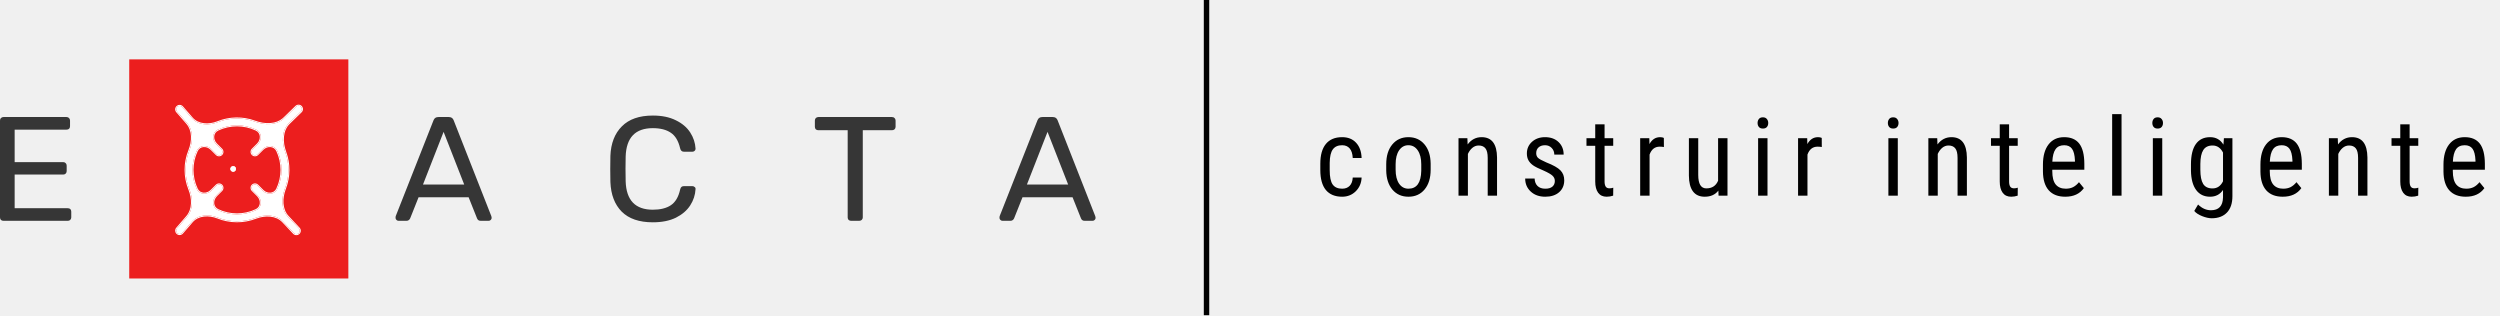
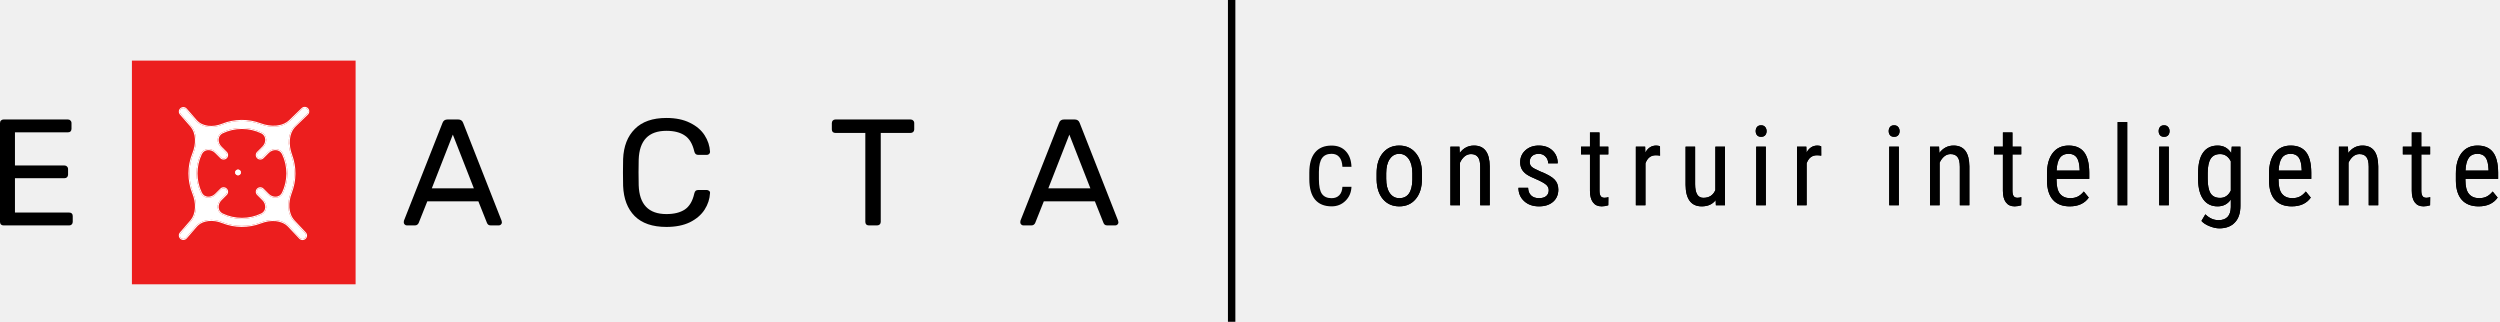
- <svg xmlns="http://www.w3.org/2000/svg" width="230" height="29" viewBox="0 0 230 29" fill="none">
-   <path d="M0.323 20.316C0.229 20.316 0.15 20.288 0.084 20.234C0.028 20.17 0 20.093 0 20.002V11.095C0 10.995 0.028 10.917 0.084 10.863C0.15 10.799 0.229 10.767 0.323 10.767H6.12C6.214 10.767 6.289 10.799 6.345 10.863C6.41 10.917 6.443 10.995 6.443 11.095V11.613C6.443 11.704 6.415 11.781 6.359 11.845C6.303 11.899 6.223 11.927 6.12 11.927H1.348V14.914H5.812C5.905 14.914 5.98 14.946 6.036 15.009C6.102 15.064 6.134 15.141 6.134 15.241V15.746C6.134 15.837 6.102 15.914 6.036 15.978C5.98 16.032 5.905 16.06 5.812 16.06H1.348V19.156H6.233C6.336 19.156 6.415 19.183 6.471 19.238C6.527 19.293 6.556 19.37 6.556 19.47V20.002C6.556 20.093 6.523 20.17 6.457 20.234C6.401 20.288 6.326 20.316 6.233 20.316H0.323Z" fill="#363636" />
-   <path d="M17.89 20.316C17.815 20.316 17.745 20.288 17.68 20.234C17.623 20.179 17.595 20.116 17.595 20.043C17.595 19.979 17.614 19.92 17.651 19.865L20.866 15.46L17.806 11.217C17.778 11.172 17.764 11.113 17.764 11.04C17.764 10.967 17.792 10.904 17.848 10.849C17.904 10.794 17.97 10.767 18.044 10.767H18.887C19.027 10.767 19.154 10.845 19.266 10.999L21.736 14.409L24.193 10.999C24.287 10.845 24.408 10.767 24.558 10.767H25.358C25.433 10.767 25.498 10.794 25.555 10.849C25.611 10.904 25.639 10.967 25.639 11.04C25.639 11.122 25.62 11.181 25.583 11.217L22.565 15.473L25.765 19.865C25.803 19.92 25.821 19.979 25.821 20.043C25.821 20.116 25.793 20.179 25.737 20.234C25.681 20.288 25.611 20.316 25.527 20.316H24.67C24.53 20.316 24.404 20.238 24.291 20.084L21.68 16.551L19.083 20.084C18.99 20.238 18.868 20.316 18.718 20.316H17.89Z" fill="#363636" />
-   <path d="M36.67 20.316C36.595 20.316 36.529 20.288 36.473 20.234C36.417 20.179 36.389 20.116 36.389 20.043C36.389 19.97 36.394 19.92 36.403 19.893L39.884 11.067C39.959 10.867 40.109 10.767 40.334 10.767H41.288C41.513 10.767 41.663 10.867 41.737 11.067L45.205 19.893L45.233 20.043C45.233 20.116 45.205 20.179 45.148 20.234C45.092 20.288 45.027 20.316 44.952 20.316H44.236C44.133 20.316 44.053 20.293 43.997 20.247C43.941 20.193 43.904 20.138 43.885 20.084L43.113 18.147H38.509L37.737 20.084C37.718 20.138 37.676 20.193 37.61 20.247C37.554 20.293 37.479 20.316 37.386 20.316H36.67ZM42.706 16.974L40.811 12.131L38.916 16.974H42.706Z" fill="#363636" />
-   <path d="M60.06 20.452C58.806 20.452 57.851 20.125 57.196 19.47C56.55 18.815 56.204 17.91 56.157 16.755C56.148 16.51 56.143 16.11 56.143 15.555C56.143 14.991 56.148 14.582 56.157 14.327C56.204 13.182 56.555 12.281 57.21 11.627C57.865 10.963 58.815 10.631 60.06 10.631C60.892 10.631 61.599 10.776 62.179 11.067C62.76 11.349 63.199 11.722 63.499 12.186C63.798 12.65 63.962 13.145 63.99 13.673V13.7C63.99 13.773 63.957 13.836 63.892 13.891C63.836 13.936 63.77 13.959 63.695 13.959H62.923C62.736 13.959 62.619 13.854 62.572 13.645C62.413 12.963 62.128 12.486 61.716 12.213C61.304 11.931 60.752 11.79 60.06 11.79C58.45 11.79 57.617 12.659 57.561 14.396C57.551 14.641 57.547 15.018 57.547 15.528C57.547 16.037 57.551 16.424 57.561 16.687C57.617 18.424 58.45 19.293 60.06 19.293C60.752 19.293 61.304 19.156 61.716 18.883C62.137 18.601 62.423 18.119 62.572 17.437C62.6 17.319 62.642 17.237 62.699 17.192C62.755 17.146 62.83 17.124 62.923 17.124H63.695C63.779 17.124 63.85 17.151 63.906 17.206C63.971 17.251 63.999 17.315 63.99 17.396C63.962 17.933 63.798 18.433 63.499 18.897C63.199 19.361 62.76 19.738 62.179 20.029C61.599 20.311 60.892 20.452 60.06 20.452Z" fill="#363636" />
-   <path d="M78.309 20.316C78.215 20.316 78.135 20.288 78.07 20.234C78.014 20.17 77.986 20.093 77.986 20.002V11.981H75.291C75.197 11.981 75.117 11.954 75.052 11.899C74.996 11.836 74.968 11.758 74.968 11.668V11.095C74.968 11.004 74.996 10.926 75.052 10.863C75.117 10.799 75.197 10.767 75.291 10.767H82.057C82.16 10.767 82.239 10.799 82.295 10.863C82.361 10.917 82.394 10.995 82.394 11.095V11.668C82.394 11.758 82.361 11.836 82.295 11.899C82.23 11.954 82.15 11.981 82.057 11.981H79.376V20.002C79.376 20.093 79.343 20.17 79.277 20.234C79.212 20.288 79.132 20.316 79.039 20.316H78.309Z" fill="#363636" />
-   <path d="M92.232 20.316C92.157 20.316 92.092 20.288 92.036 20.234C91.98 20.179 91.951 20.116 91.951 20.043C91.951 19.97 91.956 19.92 91.966 19.893L95.447 11.067C95.522 10.867 95.671 10.767 95.896 10.767H96.851C97.075 10.767 97.225 10.867 97.3 11.067L100.767 19.893L100.795 20.043C100.795 20.116 100.767 20.179 100.711 20.234C100.655 20.288 100.589 20.316 100.514 20.316H99.799C99.696 20.316 99.616 20.293 99.56 20.247C99.504 20.193 99.466 20.138 99.448 20.084L98.675 18.147H94.071L93.299 20.084C93.28 20.138 93.238 20.193 93.173 20.247C93.117 20.293 93.042 20.316 92.948 20.316H92.232ZM98.268 16.974L96.373 12.131L94.478 16.974H98.268Z" fill="#363636" />
-   <path d="M11.889 5.462H32.048V25.621H11.889V5.462Z" fill="#EC1E1E" />
-   <path d="M27.688 9.816C27.566 9.694 27.369 9.692 27.246 9.812L26.151 10.873C25.455 11.549 24.36 11.531 23.451 11.193C22.349 10.785 21.127 10.8 20.035 11.241C19.224 11.568 18.225 11.533 17.651 10.873L16.761 9.851C16.642 9.713 16.43 9.706 16.302 9.835V9.835C16.185 9.951 16.178 10.139 16.287 10.263L17.205 11.319C17.801 12.004 17.758 13.016 17.418 13.858C16.962 14.988 16.96 16.259 17.415 17.391C17.755 18.238 17.802 19.256 17.205 19.947L16.285 21.014C16.177 21.138 16.184 21.325 16.301 21.441V21.441C16.43 21.57 16.642 21.563 16.761 21.424L17.651 20.393C18.224 19.729 19.227 19.691 20.042 20.017C21.151 20.463 22.396 20.471 23.51 20.04C24.371 19.708 25.419 19.721 26.05 20.393L27.036 21.444C27.157 21.573 27.362 21.576 27.488 21.451V21.451C27.609 21.33 27.612 21.136 27.495 21.012L26.496 19.947C25.854 19.263 25.878 18.209 26.217 17.334C26.632 16.259 26.64 15.062 26.239 13.982C25.905 13.08 25.906 11.989 26.597 11.319L27.684 10.265C27.811 10.142 27.812 9.94 27.688 9.816V9.816ZM25.5 17.4C25.251 17.921 24.568 17.946 24.16 17.538L23.682 17.059C23.559 16.936 23.359 16.936 23.236 17.059V17.059C23.113 17.182 23.113 17.382 23.236 17.505L23.714 17.983C24.122 18.392 24.098 19.074 23.577 19.323C22.46 19.858 21.149 19.858 20.032 19.323C19.511 19.074 19.487 18.392 19.895 17.983L20.373 17.505C20.496 17.382 20.496 17.182 20.373 17.059V17.059C20.25 16.936 20.05 16.936 19.927 17.059L19.449 17.538C19.041 17.946 18.358 17.921 18.109 17.4C17.575 16.283 17.575 14.973 18.109 13.855C18.358 13.335 19.041 13.31 19.449 13.718L19.927 14.197C20.05 14.32 20.25 14.32 20.373 14.197V14.197C20.496 14.073 20.496 13.874 20.373 13.751L19.895 13.273C19.487 12.864 19.511 12.182 20.032 11.932C21.149 11.398 22.46 11.398 23.577 11.932C24.098 12.182 24.122 12.864 23.714 13.273L23.236 13.751C23.113 13.874 23.113 14.073 23.236 14.197V14.197C23.359 14.32 23.559 14.32 23.682 14.197L24.16 13.718C24.568 13.31 25.251 13.335 25.5 13.855C26.034 14.973 26.034 16.283 25.5 17.4Z" fill="white" />
-   <path fill-rule="evenodd" clip-rule="evenodd" d="M26.087 10.806L27.181 9.745C27.341 9.59 27.596 9.592 27.754 9.75C27.915 9.911 27.913 10.173 27.749 10.332L26.662 11.386C26.01 12.018 25.998 13.062 26.327 13.95C26.735 15.051 26.727 16.271 26.304 17.367C25.971 18.228 25.957 19.237 26.564 19.883L27.563 20.948C27.714 21.109 27.71 21.361 27.554 21.517C27.391 21.68 27.125 21.675 26.968 21.507L25.982 20.457C25.388 19.824 24.388 19.801 23.544 20.127C22.407 20.566 21.139 20.558 20.007 20.104C19.212 19.785 18.258 19.832 17.721 20.454L16.832 21.485C16.677 21.665 16.402 21.675 16.235 21.507C16.084 21.356 16.075 21.114 16.214 20.953L17.134 19.886C17.698 19.233 17.663 18.258 17.328 17.426C16.865 16.272 16.866 14.976 17.331 13.823C17.665 12.996 17.697 12.027 17.135 11.38L16.216 10.325C16.076 10.163 16.084 9.92 16.236 9.769C16.403 9.601 16.677 9.611 16.832 9.789L17.721 10.812C18.258 11.429 19.208 11.474 20 11.155C21.113 10.705 22.36 10.689 23.483 11.106C24.379 11.438 25.428 11.445 26.087 10.806ZM23.748 16.993L24.226 17.472C24.411 17.657 24.657 17.742 24.882 17.724C25.105 17.706 25.307 17.588 25.416 17.36C25.938 16.268 25.938 14.987 25.416 13.896C25.307 13.668 25.105 13.549 24.882 13.531C24.657 13.514 24.411 13.599 24.226 13.784L23.748 14.263C23.588 14.422 23.329 14.422 23.17 14.263C23.01 14.103 23.01 13.844 23.17 13.685L23.648 13.207C23.834 13.021 23.919 12.775 23.901 12.55C23.883 12.328 23.764 12.126 23.537 12.017C22.445 11.494 21.164 11.494 20.072 12.017C19.845 12.126 19.726 12.328 19.708 12.55C19.69 12.775 19.776 13.021 19.961 13.207L20.439 13.685C20.599 13.844 20.599 14.103 20.439 14.263C20.28 14.422 20.021 14.422 19.861 14.263L19.383 13.784C19.198 13.599 18.952 13.514 18.727 13.531C18.504 13.549 18.302 13.668 18.193 13.896C17.671 14.987 17.671 16.268 18.193 17.36C18.302 17.588 18.504 17.706 18.727 17.724C18.952 17.742 19.198 17.657 19.383 17.472L19.861 16.993C20.021 16.834 20.28 16.834 20.439 16.993C20.599 17.153 20.599 17.412 20.439 17.571L19.961 18.049C19.776 18.235 19.69 18.481 19.708 18.706C19.726 18.928 19.845 19.13 20.072 19.239C21.164 19.761 22.445 19.761 23.537 19.239C23.764 19.13 23.883 18.928 23.901 18.706C23.919 18.481 23.834 18.235 23.648 18.049L23.17 17.571C23.01 17.412 23.01 17.153 23.17 16.993C23.329 16.834 23.588 16.834 23.748 16.993ZM27.246 9.812C27.369 9.692 27.566 9.694 27.688 9.816C27.812 9.94 27.811 10.142 27.684 10.265L26.597 11.319C25.906 11.989 25.905 13.08 26.239 13.982C26.64 15.062 26.632 16.259 26.217 17.334C25.878 18.209 25.854 19.263 26.496 19.947L27.495 21.012C27.612 21.136 27.609 21.33 27.488 21.451C27.363 21.576 27.157 21.573 27.036 21.444L26.05 20.393C25.419 19.721 24.371 19.708 23.51 20.04C22.396 20.471 21.151 20.463 20.042 20.017C19.227 19.691 18.224 19.729 17.651 20.393L16.761 21.424C16.642 21.563 16.43 21.57 16.301 21.441C16.184 21.325 16.177 21.138 16.285 21.014L17.205 19.947C17.802 19.256 17.755 18.238 17.415 17.391C16.96 16.259 16.962 14.988 17.418 13.858C17.758 13.016 17.801 12.004 17.205 11.319L16.287 10.263C16.178 10.139 16.185 9.951 16.302 9.835C16.43 9.706 16.642 9.713 16.761 9.851L17.651 10.873C18.225 11.533 19.224 11.568 20.035 11.241C21.127 10.8 22.349 10.785 23.451 11.193C24.36 11.531 25.455 11.549 26.151 10.873L27.246 9.812ZM24.16 17.538C24.568 17.946 25.251 17.921 25.5 17.4C26.035 16.283 26.035 14.973 25.5 13.855C25.251 13.335 24.568 13.31 24.16 13.718L23.682 14.197C23.559 14.32 23.359 14.32 23.236 14.197C23.113 14.073 23.113 13.874 23.236 13.751L23.714 13.273C24.122 12.864 24.098 12.182 23.577 11.932C22.46 11.398 21.149 11.398 20.032 11.932C19.511 12.182 19.487 12.864 19.895 13.273L20.373 13.751C20.496 13.874 20.496 14.073 20.373 14.197C20.25 14.32 20.05 14.32 19.927 14.197L19.449 13.718C19.041 13.31 18.358 13.335 18.109 13.855C17.575 14.973 17.575 16.283 18.109 17.4C18.358 17.921 19.041 17.946 19.449 17.538L19.927 17.059C20.05 16.936 20.25 16.936 20.373 17.059C20.496 17.182 20.496 17.382 20.373 17.505L19.895 17.983C19.487 18.392 19.511 19.074 20.032 19.323C21.149 19.858 22.46 19.858 23.577 19.323C24.098 19.074 24.122 18.392 23.714 17.983L23.236 17.505C23.113 17.382 23.113 17.182 23.236 17.059C23.359 16.936 23.559 16.936 23.682 17.059L24.16 17.538Z" fill="white" />
-   <path d="M21.193 15.542C21.193 15.399 21.308 15.283 21.451 15.283V15.283C21.594 15.283 21.71 15.399 21.71 15.542V15.542C21.71 15.684 21.594 15.8 21.451 15.8V15.8C21.308 15.8 21.193 15.684 21.193 15.542V15.542Z" fill="white" />
-   <path fill-rule="evenodd" clip-rule="evenodd" d="M21.451 15.8C21.308 15.8 21.193 15.684 21.193 15.542C21.193 15.399 21.308 15.283 21.451 15.283C21.594 15.283 21.71 15.399 21.71 15.542C21.71 15.684 21.594 15.8 21.451 15.8ZM21.451 15.342C21.341 15.342 21.252 15.431 21.252 15.542C21.252 15.652 21.341 15.741 21.451 15.741C21.561 15.741 21.651 15.652 21.651 15.542C21.651 15.431 21.561 15.342 21.451 15.342Z" fill="white" />
-   <path d="M111 0L111 29" stroke="black" stroke-width="0.5" />
-   <path d="M123.48 17.36C123.767 17.36 123.996 17.273 124.169 17.097C124.341 16.918 124.436 16.664 124.452 16.335H125.268C125.248 16.843 125.067 17.264 124.726 17.6C124.387 17.932 123.972 18.098 123.48 18.098C122.826 18.098 122.326 17.893 121.981 17.482C121.64 17.069 121.469 16.455 121.469 15.642V15.06C121.469 14.263 121.64 13.658 121.981 13.244C122.323 12.828 122.821 12.619 123.476 12.619C124.016 12.619 124.444 12.79 124.76 13.132C125.079 13.474 125.248 13.941 125.268 14.533H124.452C124.433 14.143 124.338 13.85 124.169 13.654C124.003 13.459 123.772 13.361 123.476 13.361C123.091 13.361 122.807 13.488 122.621 13.742C122.436 13.993 122.34 14.406 122.333 14.982V15.656C122.333 16.278 122.424 16.717 122.606 16.975C122.792 17.232 123.083 17.36 123.48 17.36ZM127.533 15.114C127.533 14.346 127.719 13.739 128.09 13.293C128.464 12.844 128.957 12.619 129.569 12.619C130.181 12.619 130.673 12.837 131.044 13.273C131.418 13.71 131.61 14.304 131.62 15.056V15.612C131.62 16.377 131.434 16.983 131.063 17.429C130.692 17.875 130.197 18.098 129.579 18.098C128.967 18.098 128.475 17.881 128.104 17.448C127.736 17.015 127.546 16.429 127.533 15.69V15.114ZM128.397 15.612C128.397 16.156 128.503 16.584 128.715 16.896C128.929 17.206 129.218 17.36 129.579 17.36C130.341 17.36 130.733 16.81 130.756 15.71V15.114C130.756 14.574 130.648 14.148 130.433 13.835C130.219 13.519 129.93 13.361 129.569 13.361C129.214 13.361 128.929 13.519 128.715 13.835C128.503 14.148 128.397 14.572 128.397 15.109V15.612ZM134.999 12.717L135.023 13.288C135.358 12.842 135.786 12.619 136.307 12.619C137.241 12.619 137.715 13.242 137.728 14.489V18H136.869V14.528C136.869 14.115 136.799 13.822 136.659 13.649C136.522 13.474 136.315 13.386 136.039 13.386C135.824 13.386 135.63 13.457 135.458 13.601C135.288 13.744 135.152 13.931 135.047 14.162V18H134.183V12.717H134.999ZM143.045 16.648C143.045 16.462 142.975 16.302 142.835 16.169C142.695 16.035 142.425 15.879 142.025 15.7C141.559 15.508 141.231 15.344 141.038 15.207C140.85 15.07 140.708 14.916 140.614 14.743C140.519 14.567 140.472 14.359 140.472 14.118C140.472 13.688 140.628 13.332 140.941 13.049C141.257 12.762 141.659 12.619 142.147 12.619C142.661 12.619 143.075 12.769 143.387 13.068C143.7 13.368 143.856 13.752 143.856 14.221H142.996C142.996 13.983 142.917 13.781 142.757 13.615C142.598 13.446 142.394 13.361 142.147 13.361C141.893 13.361 141.693 13.428 141.546 13.562C141.403 13.692 141.331 13.867 141.331 14.089C141.331 14.265 141.384 14.406 141.488 14.514C141.595 14.621 141.851 14.763 142.254 14.938C142.896 15.189 143.332 15.435 143.563 15.676C143.794 15.913 143.91 16.216 143.91 16.584C143.91 17.043 143.752 17.411 143.436 17.688C143.12 17.961 142.697 18.098 142.166 18.098C141.616 18.098 141.17 17.94 140.829 17.624C140.487 17.308 140.316 16.908 140.316 16.423H141.185C141.195 16.716 141.284 16.945 141.454 17.111C141.623 17.277 141.86 17.36 142.166 17.36C142.453 17.36 142.671 17.297 142.821 17.17C142.97 17.04 143.045 16.866 143.045 16.648ZM147.62 11.438V12.717H148.416V13.415H147.62V16.691C147.62 16.9 147.654 17.058 147.723 17.165C147.791 17.273 147.908 17.326 148.074 17.326C148.188 17.326 148.304 17.307 148.421 17.268L148.411 18C148.216 18.065 148.016 18.098 147.811 18.098C147.469 18.098 147.209 17.976 147.029 17.731C146.85 17.487 146.761 17.142 146.761 16.696V13.415H145.955V12.717H146.761V11.438H147.62ZM153.079 13.527C152.959 13.505 152.828 13.493 152.688 13.493C152.246 13.493 151.937 13.736 151.761 14.221V18H150.896V12.717H151.736L151.751 13.254C151.982 12.831 152.309 12.619 152.732 12.619C152.869 12.619 152.983 12.642 153.074 12.688L153.079 13.527ZM158.089 17.536C157.802 17.91 157.384 18.098 156.834 18.098C156.355 18.098 155.994 17.933 155.75 17.605C155.506 17.273 155.382 16.791 155.379 16.159V12.717H156.238V16.096C156.238 16.919 156.485 17.331 156.98 17.331C157.504 17.331 157.866 17.097 158.064 16.628V12.717H158.929V18H158.108L158.089 17.536ZM162.61 18H161.746V12.717H162.61V18ZM162.678 11.315C162.678 11.462 162.638 11.584 162.556 11.682C162.475 11.779 162.351 11.828 162.185 11.828C162.022 11.828 161.9 11.779 161.819 11.682C161.738 11.584 161.697 11.462 161.697 11.315C161.697 11.169 161.738 11.045 161.819 10.944C161.9 10.843 162.022 10.793 162.185 10.793C162.348 10.793 162.47 10.845 162.551 10.949C162.636 11.05 162.678 11.172 162.678 11.315ZM167.605 13.527C167.484 13.505 167.354 13.493 167.214 13.493C166.772 13.493 166.462 13.736 166.287 14.221V18H165.422V12.717H166.262L166.277 13.254C166.508 12.831 166.835 12.619 167.258 12.619C167.395 12.619 167.509 12.642 167.6 12.688L167.605 13.527ZM174.597 18H173.732V12.717H174.597V18ZM174.665 11.315C174.665 11.462 174.624 11.584 174.543 11.682C174.462 11.779 174.338 11.828 174.172 11.828C174.009 11.828 173.887 11.779 173.806 11.682C173.724 11.584 173.684 11.462 173.684 11.315C173.684 11.169 173.724 11.045 173.806 10.944C173.887 10.843 174.009 10.793 174.172 10.793C174.335 10.793 174.457 10.845 174.538 10.949C174.623 11.05 174.665 11.172 174.665 11.315ZM178.224 12.717L178.249 13.288C178.584 12.842 179.012 12.619 179.533 12.619C180.467 12.619 180.941 13.242 180.954 14.489V18H180.095V14.528C180.095 14.115 180.025 13.822 179.885 13.649C179.748 13.474 179.541 13.386 179.264 13.386C179.05 13.386 178.856 13.457 178.683 13.601C178.514 13.744 178.377 13.931 178.273 14.162V18H177.409V12.717H178.224ZM184.836 11.438V12.717H185.631V13.415H184.836V16.691C184.836 16.9 184.87 17.058 184.938 17.165C185.006 17.273 185.124 17.326 185.29 17.326C185.404 17.326 185.519 17.307 185.636 17.268L185.627 18C185.431 18.065 185.231 18.098 185.026 18.098C184.684 18.098 184.424 17.976 184.245 17.731C184.066 17.487 183.976 17.142 183.976 16.696V13.415H183.171V12.717H183.976V11.438H184.836ZM190.001 18.098C189.344 18.098 188.839 17.902 188.488 17.512C188.136 17.118 187.957 16.542 187.951 15.783V15.144C187.951 14.356 188.121 13.739 188.463 13.293C188.808 12.844 189.288 12.619 189.904 12.619C190.522 12.619 190.984 12.816 191.29 13.21C191.596 13.604 191.753 14.217 191.759 15.051V15.617H188.81V15.739C188.81 16.306 188.916 16.717 189.127 16.975C189.342 17.232 189.65 17.36 190.05 17.36C190.304 17.36 190.527 17.313 190.719 17.219C190.914 17.121 191.097 16.968 191.266 16.76L191.715 17.307C191.341 17.834 190.77 18.098 190.001 18.098ZM189.904 13.361C189.546 13.361 189.28 13.485 189.108 13.732C188.935 13.977 188.838 14.357 188.815 14.875H190.895V14.758C190.872 14.257 190.781 13.898 190.621 13.684C190.465 13.469 190.226 13.361 189.904 13.361ZM195.182 18H194.318V10.5H195.182V18ZM198.927 18H198.062V12.717H198.927V18ZM198.995 11.315C198.995 11.462 198.954 11.584 198.873 11.682C198.792 11.779 198.668 11.828 198.502 11.828C198.339 11.828 198.217 11.779 198.136 11.682C198.054 11.584 198.014 11.462 198.014 11.315C198.014 11.169 198.054 11.045 198.136 10.944C198.217 10.843 198.339 10.793 198.502 10.793C198.665 10.793 198.787 10.845 198.868 10.949C198.953 11.05 198.995 11.172 198.995 11.315ZM201.568 15.119C201.568 14.296 201.718 13.674 202.017 13.254C202.317 12.831 202.755 12.619 203.331 12.619C203.868 12.619 204.276 12.849 204.556 13.308L204.6 12.717H205.382V18.049C205.382 18.703 205.214 19.204 204.879 19.553C204.543 19.904 204.076 20.08 203.477 20.08C203.217 20.08 202.924 20.015 202.598 19.885C202.276 19.758 202.034 19.6 201.871 19.411L202.222 18.815C202.581 19.167 202.976 19.343 203.409 19.343C204.128 19.343 204.498 18.951 204.517 18.166V17.477C204.237 17.891 203.84 18.098 203.326 18.098C202.779 18.098 202.353 17.893 202.047 17.482C201.741 17.069 201.581 16.477 201.568 15.705V15.119ZM202.432 15.612C202.432 16.205 202.519 16.641 202.691 16.921C202.867 17.198 203.153 17.336 203.551 17.336C203.98 17.336 204.303 17.116 204.517 16.677V14.035C204.293 13.602 203.974 13.386 203.56 13.386C203.163 13.386 202.877 13.526 202.701 13.806C202.525 14.082 202.436 14.509 202.432 15.085V15.612ZM210.01 18.098C209.353 18.098 208.848 17.902 208.497 17.512C208.145 17.118 207.966 16.542 207.96 15.783V15.144C207.96 14.356 208.13 13.739 208.472 13.293C208.817 12.844 209.297 12.619 209.913 12.619C210.531 12.619 210.993 12.816 211.299 13.21C211.605 13.604 211.762 14.217 211.768 15.051V15.617H208.819V15.739C208.819 16.306 208.925 16.717 209.136 16.975C209.351 17.232 209.659 17.36 210.059 17.36C210.313 17.36 210.536 17.313 210.728 17.219C210.923 17.121 211.106 16.968 211.275 16.76L211.724 17.307C211.35 17.834 210.779 18.098 210.01 18.098ZM209.913 13.361C209.555 13.361 209.289 13.485 209.117 13.732C208.944 13.977 208.847 14.357 208.824 14.875H210.904V14.758C210.881 14.257 210.79 13.898 210.63 13.684C210.474 13.469 210.235 13.361 209.913 13.361ZM215.074 12.717L215.098 13.288C215.433 12.842 215.861 12.619 216.382 12.619C217.316 12.619 217.79 13.242 217.803 14.489V18H216.944V14.528C216.944 14.115 216.874 13.822 216.734 13.649C216.597 13.474 216.39 13.386 216.114 13.386C215.899 13.386 215.705 13.457 215.533 13.601C215.363 13.744 215.227 13.931 215.122 14.162V18H214.258V12.717H215.074ZM221.685 11.438V12.717H222.481V13.415H221.685V16.691C221.685 16.9 221.719 17.058 221.787 17.165C221.856 17.273 221.973 17.326 222.139 17.326C222.253 17.326 222.368 17.307 222.486 17.268L222.476 18C222.28 18.065 222.08 18.098 221.875 18.098C221.533 18.098 221.273 17.976 221.094 17.731C220.915 17.487 220.825 17.142 220.825 16.696V13.415H220.02V12.717H220.825V11.438H221.685ZM226.851 18.098C226.193 18.098 225.688 17.902 225.337 17.512C224.985 17.118 224.806 16.542 224.8 15.783V15.144C224.8 14.356 224.971 13.739 225.312 13.293C225.658 12.844 226.138 12.619 226.753 12.619C227.371 12.619 227.834 12.816 228.14 13.21C228.446 13.604 228.602 14.217 228.608 15.051V15.617H225.659V15.739C225.659 16.306 225.765 16.717 225.977 16.975C226.191 17.232 226.499 17.36 226.899 17.36C227.153 17.36 227.376 17.313 227.568 17.219C227.764 17.121 227.946 16.968 228.115 16.76L228.564 17.307C228.19 17.834 227.619 18.098 226.851 18.098ZM226.753 13.361C226.395 13.361 226.13 13.485 225.957 13.732C225.785 13.977 225.687 14.357 225.664 14.875H227.744V14.758C227.721 14.257 227.63 13.898 227.471 13.684C227.314 13.469 227.075 13.361 226.753 13.361Z" fill="black" />
+ <svg xmlns="http://www.w3.org/2000/svg" width="1010" height="130" viewBox="0 0 1010 130" fill="none">
+   <path d="M1.447 91.07C1.028 91.07 0.671 90.947 0.378 90.703C0.126 90.417 0 90.071 0 89.663V49.734C0 49.286 0.126 48.94 0.378 48.695C0.671 48.41 1.028 48.267 1.447 48.267H27.436C27.856 48.267 28.191 48.41 28.443 48.695C28.737 48.94 28.884 49.286 28.884 49.734V52.058C28.884 52.466 28.758 52.812 28.506 53.098C28.254 53.342 27.898 53.464 27.436 53.464H6.041V66.856H26.052C26.471 66.856 26.807 66.998 27.059 67.284C27.352 67.528 27.499 67.875 27.499 68.323V70.585C27.499 70.993 27.352 71.34 27.059 71.625C26.807 71.87 26.471 71.992 26.052 71.992H6.041V85.872H27.94C28.401 85.872 28.758 85.994 29.009 86.239C29.261 86.484 29.387 86.83 29.387 87.278V89.663C29.387 90.071 29.24 90.417 28.947 90.703C28.695 90.947 28.359 91.07 27.94 91.07H1.447Z" fill="black" />
+   <path d="M80.197 91.07C79.862 91.07 79.547 90.947 79.253 90.703C79.001 90.458 78.876 90.173 78.876 89.847C78.876 89.561 78.96 89.296 79.127 89.052L93.538 69.301L79.82 50.285C79.694 50.081 79.631 49.816 79.631 49.49C79.631 49.164 79.757 48.878 80.008 48.634C80.26 48.389 80.554 48.267 80.889 48.267H84.665C85.294 48.267 85.861 48.614 86.364 49.306L97.439 64.593L108.451 49.306C108.871 48.614 109.416 48.267 110.087 48.267H113.674C114.01 48.267 114.304 48.389 114.555 48.634C114.807 48.878 114.933 49.164 114.933 49.49C114.933 49.857 114.849 50.122 114.681 50.285L101.152 69.362L115.499 89.052C115.667 89.296 115.751 89.561 115.751 89.847C115.751 90.173 115.625 90.458 115.373 90.703C115.122 90.947 114.807 91.07 114.429 91.07H110.591C109.962 91.07 109.395 90.723 108.892 90.03L97.187 74.193L85.546 90.03C85.126 90.723 84.581 91.07 83.91 91.07H80.197Z" fill="black" />
+   <path d="M164.382 91.07C164.046 91.07 163.752 90.947 163.501 90.703C163.249 90.458 163.123 90.173 163.123 89.847C163.123 89.52 163.144 89.296 163.186 89.174L178.792 49.612C179.128 48.715 179.799 48.267 180.806 48.267H185.085C186.092 48.267 186.763 48.715 187.098 49.612L202.641 89.174L202.767 89.847C202.767 90.173 202.641 90.458 202.39 90.703C202.138 90.947 201.844 91.07 201.509 91.07H198.299C197.838 91.07 197.481 90.968 197.23 90.764C196.978 90.519 196.81 90.275 196.726 90.03L193.265 81.347H172.625L169.164 90.03C169.08 90.275 168.892 90.519 168.598 90.764C168.346 90.968 168.011 91.07 167.591 91.07H164.382ZM191.44 76.089L182.945 54.382L174.45 76.089H191.44Z" fill="black" />
+   <path d="M269.233 91.681C263.611 91.681 259.332 90.213 256.395 87.278C253.501 84.343 251.949 80.287 251.739 75.11C251.697 74.01 251.676 72.216 251.676 69.729C251.676 67.202 251.697 65.368 251.739 64.226C251.949 59.09 253.522 55.054 256.458 52.119C259.395 49.143 263.653 47.656 269.233 47.656C272.966 47.656 276.134 48.308 278.735 49.612C281.336 50.876 283.307 52.547 284.65 54.626C285.992 56.705 286.726 58.927 286.852 61.291V61.413C286.852 61.74 286.705 62.025 286.412 62.27C286.16 62.473 285.866 62.575 285.531 62.575H282.07C281.231 62.575 280.706 62.106 280.496 61.169C279.783 58.112 278.504 55.971 276.658 54.748C274.812 53.485 272.337 52.853 269.233 52.853C262.017 52.853 258.283 56.746 258.032 64.532C257.99 65.633 257.969 67.324 257.969 69.607C257.969 71.89 257.99 73.622 258.032 74.805C258.283 82.591 262.017 86.484 269.233 86.484C272.337 86.484 274.812 85.872 276.658 84.649C278.546 83.385 279.825 81.225 280.496 78.168C280.622 77.638 280.811 77.271 281.063 77.067C281.315 76.863 281.65 76.761 282.07 76.761H285.531C285.908 76.761 286.223 76.884 286.475 77.128C286.768 77.332 286.894 77.617 286.852 77.984C286.726 80.389 285.992 82.631 284.65 84.71C283.307 86.789 281.336 88.481 278.735 89.785C276.134 91.049 272.966 91.681 269.233 91.681Z" fill="black" />
+   <path d="M351.039 91.07C350.619 91.07 350.263 90.947 349.969 90.703C349.717 90.417 349.591 90.071 349.591 89.663V53.709H337.509C337.09 53.709 336.733 53.587 336.44 53.342C336.188 53.057 336.062 52.71 336.062 52.303V49.734C336.062 49.327 336.188 48.98 336.44 48.695C336.733 48.41 337.09 48.267 337.509 48.267H367.84C368.302 48.267 368.658 48.41 368.91 48.695C369.204 48.94 369.351 49.286 369.351 49.734V52.303C369.351 52.71 369.204 53.057 368.91 53.342C368.616 53.587 368.26 53.709 367.84 53.709H355.821V89.663C355.821 90.071 355.674 90.417 355.381 90.703C355.087 90.947 354.73 91.07 354.311 91.07H351.039Z" fill="black" />
+   <path d="M413.455 91.07C413.119 91.07 412.826 90.947 412.574 90.703C412.322 90.458 412.196 90.173 412.196 89.847C412.196 89.52 412.217 89.296 412.259 89.174L427.865 49.612C428.201 48.715 428.872 48.267 429.879 48.267H434.158C435.165 48.267 435.836 48.715 436.172 49.612L451.715 89.174L451.841 89.847C451.841 90.173 451.715 90.458 451.463 90.703C451.211 90.947 450.918 91.07 450.582 91.07H447.373C446.911 91.07 446.555 90.968 446.303 90.764C446.051 90.519 445.883 90.275 445.8 90.03L442.339 81.347H421.698L418.237 90.03C418.154 90.275 417.965 90.519 417.671 90.764C417.419 90.968 417.084 91.07 416.664 91.07H413.455ZM440.514 76.089L432.018 54.382L423.523 76.089H440.514Z" fill="black" />
+   <path d="M53.294 24.486H143.662V114.854H53.294V24.486Z" fill="#EC1E1E" />
+   <path d="M124.118 44.001C123.572 43.456 122.69 43.449 122.136 43.986L117.231 48.741C114.107 51.769 109.202 51.689 105.123 50.176C100.188 48.346 94.706 48.416 89.811 50.391C86.175 51.858 81.697 51.698 79.124 48.741L75.137 44.158C74.6 43.541 73.654 43.508 73.076 44.086V44.086C72.552 44.61 72.523 45.45 73.01 46.008L77.126 50.74C79.797 53.81 79.603 58.347 78.08 62.121C76.036 67.188 76.03 72.886 78.067 77.959C79.592 81.758 79.8 86.319 77.126 89.418L73.001 94.199C72.519 94.758 72.55 95.594 73.072 96.116V96.116C73.651 96.695 74.6 96.661 75.136 96.04L79.124 91.417C81.694 88.439 86.192 88.268 89.843 89.734C94.816 91.73 100.394 91.766 105.391 89.835C109.248 88.344 113.945 88.402 116.775 91.417L121.195 96.126C121.74 96.707 122.659 96.722 123.223 96.158V96.158C123.763 95.619 123.776 94.749 123.254 94.193L118.773 89.418C115.895 86.352 116.006 81.626 117.523 77.703C119.385 72.884 119.421 67.52 117.625 62.678C116.125 58.633 116.132 53.742 119.229 50.739L124.103 46.015C124.669 45.466 124.676 44.559 124.118 44.001V44.001ZM114.31 78.001C113.193 80.336 110.134 80.447 108.303 78.617L106.159 76.472C105.608 75.921 104.713 75.921 104.161 76.472V76.472C103.609 77.024 103.609 77.919 104.161 78.471L106.305 80.615C108.135 82.445 108.025 85.504 105.69 86.622C100.683 89.018 94.806 89.018 89.799 86.622C87.464 85.504 87.354 82.445 89.184 80.615L91.328 78.471C91.88 77.919 91.88 77.024 91.328 76.472V76.472C90.776 75.921 89.882 75.921 89.33 76.472L87.186 78.617C85.355 80.447 82.296 80.336 81.179 78.001C78.783 72.994 78.783 67.118 81.179 62.111C82.296 59.776 85.355 59.665 87.186 61.496L89.33 63.64C89.882 64.192 90.776 64.192 91.328 63.64V63.64C91.88 63.088 91.88 62.193 91.328 61.641L89.184 59.497C87.354 57.667 87.464 54.608 89.799 53.49C94.806 51.095 100.683 51.095 105.69 53.49C108.025 54.608 108.135 57.667 106.305 59.497L104.161 61.641C103.609 62.193 103.609 63.088 104.161 63.64V63.64C104.713 64.192 105.608 64.192 106.159 63.64L108.303 61.496C110.134 59.665 113.193 59.776 114.31 62.111C116.706 67.118 116.706 72.994 114.31 78.001Z" fill="white" />
+   <path fill-rule="evenodd" clip-rule="evenodd" d="M116.94 48.44L121.844 43.686C122.563 42.989 123.707 42.998 124.414 43.706C125.137 44.429 125.128 45.604 124.394 46.315L119.521 51.039C116.597 53.874 116.542 58.556 118.017 62.532C119.848 67.47 119.812 72.939 117.913 77.854C116.423 81.71 116.36 86.236 119.078 89.132L123.559 93.906C124.236 94.627 124.218 95.755 123.519 96.454C122.788 97.185 121.597 97.166 120.89 96.412L116.47 91.704C113.808 88.867 109.324 88.763 105.542 90.225C100.446 92.194 94.759 92.158 89.687 90.122C86.122 88.691 81.846 88.903 79.441 91.691L75.452 96.314C74.758 97.118 73.527 97.163 72.776 96.412C72.099 95.735 72.059 94.651 72.685 93.926L76.81 89.145C79.336 86.217 79.178 81.848 77.679 78.115C75.602 72.942 75.608 67.132 77.692 61.965C79.188 58.258 79.333 53.913 76.811 51.014L72.694 46.283C72.064 45.558 72.101 44.469 72.781 43.79C73.53 43.041 74.757 43.084 75.452 43.883L79.44 48.466C81.848 51.233 86.104 51.435 89.654 50.003C94.647 47.989 100.236 47.918 105.268 49.784C109.283 51.273 113.986 51.304 116.94 48.44ZM106.455 76.177L108.599 78.321C109.43 79.152 110.533 79.535 111.541 79.454C112.54 79.374 113.444 78.842 113.933 77.821C116.274 72.928 116.274 67.184 113.933 62.291C113.444 61.27 112.54 60.738 111.541 60.658C110.533 60.578 109.43 60.96 108.599 61.791L106.455 63.936C105.74 64.651 104.58 64.651 103.865 63.936C103.15 63.22 103.15 62.061 103.865 61.346L106.009 59.202C106.84 58.37 107.223 57.267 107.143 56.26C107.063 55.261 106.53 54.356 105.509 53.868C100.616 51.526 94.873 51.526 89.98 53.868C88.959 54.356 88.427 55.261 88.347 56.26C88.266 57.267 88.649 58.37 89.48 59.202L91.624 61.346C92.339 62.061 92.339 63.22 91.624 63.936C90.909 64.651 89.749 64.651 89.034 63.936L86.89 61.791C86.059 60.96 84.956 60.578 83.948 60.658C82.95 60.738 82.045 61.27 81.556 62.291C79.215 67.184 79.215 72.928 81.556 77.821C82.045 78.842 82.95 79.374 83.948 79.454C84.956 79.535 86.059 79.152 86.89 78.321L89.034 76.177C89.749 75.462 90.909 75.462 91.624 76.177C92.339 76.892 92.339 78.052 91.624 78.767L89.48 80.911C88.649 81.742 88.266 82.845 88.347 83.852C88.427 84.851 88.959 85.756 89.98 86.244C94.873 88.586 100.616 88.586 105.509 86.244C106.53 85.756 107.063 84.851 107.143 83.852C107.223 82.845 106.84 81.742 106.009 80.911L103.865 78.767C103.15 78.052 103.15 76.892 103.865 76.177C104.58 75.462 105.74 75.462 106.455 76.177ZM122.136 43.986C122.69 43.449 123.573 43.456 124.118 44.001C124.676 44.559 124.669 45.466 124.103 46.015L119.23 50.739C116.132 53.742 116.125 58.633 117.625 62.678C119.421 67.52 119.385 72.884 117.523 77.703C116.007 81.626 115.895 86.352 118.773 89.418L123.254 94.193C123.776 94.749 123.763 95.619 123.223 96.158C122.659 96.722 121.741 96.707 121.195 96.126L116.775 91.417C113.946 88.402 109.248 88.344 105.391 89.835C100.394 91.766 94.816 91.73 89.843 89.734C86.192 88.268 81.694 88.439 79.124 91.417L75.136 96.04C74.601 96.661 73.651 96.695 73.072 96.116C72.55 95.594 72.519 94.758 73.001 94.199L77.126 89.418C79.8 86.319 79.593 81.758 78.067 77.959C76.03 72.886 76.036 67.188 78.08 62.121C79.603 58.347 79.798 53.81 77.126 50.74L73.01 46.008C72.523 45.45 72.552 44.61 73.076 44.086C73.654 43.508 74.6 43.541 75.137 44.158L79.124 48.741C81.697 51.698 86.175 51.858 89.811 50.391C94.707 48.416 100.188 48.346 105.123 50.176C109.202 51.689 114.107 51.769 117.231 48.741L122.136 43.986ZM108.304 78.617C110.134 80.447 113.193 80.336 114.31 78.001C116.706 72.994 116.706 67.118 114.31 62.111C113.193 59.776 110.134 59.665 108.304 61.496L106.16 63.64C105.608 64.192 104.713 64.192 104.161 63.64C103.609 63.088 103.609 62.193 104.161 61.641L106.305 59.497C108.135 57.667 108.025 54.608 105.69 53.49C100.683 51.095 94.807 51.095 89.799 53.49C87.464 54.608 87.354 57.667 89.184 59.497L91.328 61.641C91.88 62.193 91.88 63.088 91.328 63.64C90.776 64.192 89.882 64.192 89.33 63.64L87.186 61.496C85.355 59.665 82.296 59.776 81.179 62.111C78.783 67.118 78.783 72.994 81.179 78.001C82.296 80.336 85.355 80.447 87.186 78.617L89.33 76.472C89.882 75.921 90.776 75.921 91.328 76.472C91.88 77.024 91.88 77.919 91.328 78.471L89.184 80.615C87.354 82.445 87.464 85.504 89.799 86.622C94.807 89.018 100.683 89.018 105.69 86.622C108.025 85.504 108.135 82.445 106.305 80.615L104.161 78.471C103.609 77.919 103.609 77.024 104.161 76.472C104.713 75.921 105.608 75.921 106.16 76.472L108.304 78.617Z" fill="white" />
+   <path d="M95.002 69.67C95.002 69.03 95.521 68.511 96.161 68.511V68.511C96.801 68.511 97.319 69.03 97.319 69.67V69.67C97.319 70.309 96.801 70.828 96.161 70.828V70.828C95.521 70.828 95.002 70.309 95.002 69.67V69.67Z" fill="white" />
+   <path fill-rule="evenodd" clip-rule="evenodd" d="M96.161 70.828C95.521 70.828 95.002 70.309 95.002 69.67C95.002 69.03 95.521 68.511 96.161 68.511C96.801 68.511 97.319 69.03 97.319 69.67C97.319 70.309 96.801 70.828 96.161 70.828ZM96.161 68.776C95.667 68.776 95.267 69.176 95.267 69.67C95.267 70.163 95.667 70.564 96.161 70.564C96.654 70.564 97.055 70.163 97.055 69.67C97.055 69.176 96.654 68.776 96.161 68.776Z" fill="white" />
+   <path d="M497.586 0L497.586 130" stroke="black" stroke-width="3" />
+   <path d="M537.984 80.064C539.268 80.064 540.296 79.67 541.07 78.882C541.843 78.079 542.266 76.941 542.339 75.467H545.995C545.907 77.743 545.097 79.633 543.565 81.136C542.047 82.625 540.187 83.369 537.984 83.369C535.05 83.369 532.811 82.449 531.264 80.611C529.732 78.758 528.965 76.007 528.965 72.359V69.754C528.965 66.179 529.732 63.465 531.264 61.612C532.796 59.744 535.029 58.81 537.962 58.81C540.384 58.81 542.303 59.576 543.718 61.108C545.148 62.64 545.907 64.734 545.995 67.39H542.339C542.252 65.639 541.829 64.326 541.07 63.45C540.326 62.575 539.29 62.137 537.962 62.137C536.24 62.137 534.963 62.706 534.131 63.844C533.299 64.968 532.869 66.821 532.84 69.404V72.424C532.84 75.212 533.248 77.182 534.065 78.334C534.897 79.487 536.203 80.064 537.984 80.064Z" fill="black" />
+   <path d="M556.15 69.995C556.15 66.551 556.982 63.83 558.645 61.831C560.323 59.817 562.534 58.81 565.278 58.81C568.021 58.81 570.224 59.788 571.888 61.743C573.566 63.698 574.427 66.361 574.471 69.732V72.228C574.471 75.657 573.639 78.371 571.975 80.37C570.312 82.369 568.094 83.369 565.321 83.369C562.578 83.369 560.375 82.398 558.711 80.458C557.062 78.517 556.208 75.89 556.15 72.578V69.995ZM560.024 72.228C560.024 74.664 560.499 76.583 561.447 77.984C562.41 79.371 563.702 80.064 565.321 80.064C568.736 80.064 570.494 77.597 570.596 72.665V69.995C570.596 67.573 570.115 65.661 569.152 64.26C568.189 62.845 566.897 62.137 565.278 62.137C563.687 62.137 562.41 62.845 561.447 64.26C560.499 65.661 560.024 67.565 560.024 69.973V72.228Z" fill="black" />
+   <path d="M589.617 59.248L589.726 61.809C591.229 59.809 593.148 58.81 595.483 58.81C599.671 58.81 601.794 61.604 601.852 67.193V82.931H598V67.368C598 65.515 597.686 64.202 597.059 63.428C596.446 62.64 595.519 62.246 594.279 62.246C593.316 62.246 592.448 62.567 591.674 63.209C590.915 63.852 590.302 64.691 589.836 65.727V82.931H585.961V59.248H589.617Z" fill="black" />
+   <path d="M625.688 76.868C625.688 76.036 625.374 75.321 624.747 74.723C624.119 74.124 622.908 73.424 621.113 72.621C619.027 71.761 617.553 71.024 616.692 70.411C615.845 69.798 615.211 69.105 614.788 68.331C614.364 67.543 614.153 66.609 614.153 65.53C614.153 63.603 614.853 62.006 616.254 60.736C617.669 59.452 619.472 58.81 621.66 58.81C623.966 58.81 625.819 59.481 627.22 60.824C628.621 62.166 629.321 63.888 629.321 65.989H625.469C625.469 64.924 625.112 64.019 624.397 63.275C623.682 62.516 622.77 62.137 621.66 62.137C620.522 62.137 619.625 62.436 618.968 63.034C618.326 63.618 618.005 64.406 618.005 65.398C618.005 66.186 618.239 66.821 618.706 67.303C619.187 67.784 620.333 68.419 622.142 69.207C625.017 70.331 626.972 71.432 628.008 72.512C629.044 73.577 629.562 74.934 629.562 76.583C629.562 78.641 628.855 80.29 627.439 81.53C626.024 82.756 624.127 83.369 621.748 83.369C619.282 83.369 617.283 82.661 615.751 81.246C614.218 79.83 613.452 78.035 613.452 75.861H617.348C617.392 77.174 617.794 78.203 618.552 78.947C619.311 79.692 620.376 80.064 621.748 80.064C623.032 80.064 624.01 79.779 624.681 79.21C625.352 78.626 625.688 77.846 625.688 76.868Z" fill="black" />
+   <path d="M646.197 53.513V59.248H649.764V62.378H646.197V77.065C646.197 77.999 646.35 78.707 646.656 79.188C646.963 79.67 647.488 79.91 648.232 79.91C648.743 79.91 649.261 79.823 649.786 79.648L649.743 82.931C648.867 83.223 647.97 83.369 647.05 83.369C645.518 83.369 644.351 82.822 643.548 81.727C642.746 80.633 642.344 79.086 642.344 77.087V62.378H638.733V59.248H642.344V53.513H646.197Z" fill="black" />
+   <path d="M670.667 62.881C670.127 62.779 669.543 62.728 668.916 62.728C666.931 62.728 665.545 63.815 664.757 65.989V82.931H660.883V59.248H664.648L664.713 61.655C665.749 59.758 667.216 58.81 669.113 58.81C669.726 58.81 670.237 58.912 670.645 59.116L670.667 62.881Z" fill="black" />
+   <path d="M693.124 80.852C691.84 82.53 689.964 83.369 687.498 83.369C685.353 83.369 683.734 82.632 682.639 81.158C681.545 79.67 680.99 77.51 680.976 74.679V59.248H684.828V74.394C684.828 78.086 685.937 79.932 688.155 79.932C690.504 79.932 692.124 78.882 693.014 76.78V59.248H696.889V82.931H693.211L693.124 80.852Z" fill="black" />
+   <path d="M713.392 82.931H709.517V59.248H713.392V82.931ZM713.698 52.966C713.698 53.622 713.516 54.169 713.151 54.607C712.786 55.045 712.231 55.264 711.487 55.264C710.758 55.264 710.21 55.045 709.846 54.607C709.481 54.169 709.298 53.622 709.298 52.966C709.298 52.309 709.481 51.755 709.846 51.302C710.21 50.85 710.758 50.624 711.487 50.624C712.217 50.624 712.764 50.857 713.129 51.324C713.508 51.776 713.698 52.324 713.698 52.966Z" fill="black" />
+   <path d="M735.783 62.881C735.243 62.779 734.659 62.728 734.032 62.728C732.047 62.728 730.661 63.815 729.873 65.989V82.931H725.998V59.248H729.763L729.829 61.655C730.865 59.758 732.332 58.81 734.229 58.81C734.841 58.81 735.352 58.912 735.761 59.116L735.783 62.881Z" fill="black" />
+   <path d="M767.125 82.931H763.251V59.248H767.125V82.931ZM767.432 52.966C767.432 53.622 767.249 54.169 766.884 54.607C766.52 55.045 765.965 55.264 765.221 55.264C764.491 55.264 763.944 55.045 763.579 54.607C763.214 54.169 763.032 53.622 763.032 52.966C763.032 52.309 763.214 51.755 763.579 51.302C763.944 50.85 764.491 50.624 765.221 50.624C765.95 50.624 766.498 50.857 766.862 51.324C767.242 51.776 767.432 52.324 767.432 52.966Z" fill="black" />
+   <path d="M783.387 59.248L783.497 61.809C785 59.809 786.919 58.81 789.254 58.81C793.441 58.81 795.565 61.604 795.623 67.193V82.931H791.771V67.368C791.771 65.515 791.457 64.202 790.829 63.428C790.217 62.64 789.29 62.246 788.05 62.246C787.087 62.246 786.218 62.567 785.445 63.209C784.686 63.852 784.073 64.691 783.606 65.727V82.931H779.732V59.248H783.387Z" fill="black" />
+   <path d="M813.024 53.513V59.248H816.591V62.378H813.024V77.065C813.024 77.999 813.177 78.707 813.483 79.188C813.79 79.67 814.315 79.91 815.059 79.91C815.57 79.91 816.088 79.823 816.613 79.648L816.569 82.931C815.694 83.223 814.796 83.369 813.877 83.369C812.345 83.369 811.178 82.822 810.375 81.727C809.572 80.633 809.171 79.086 809.171 77.087V62.378H805.56V59.248H809.171V53.513H813.024Z" fill="black" />
+   <path d="M836.181 83.369C833.233 83.369 830.971 82.493 829.395 80.742C827.819 78.977 827.017 76.394 826.987 72.994V70.126C826.987 66.595 827.754 63.83 829.286 61.831C830.833 59.817 832.985 58.81 835.743 58.81C838.515 58.81 840.587 59.693 841.959 61.458C843.331 63.224 844.031 65.975 844.06 69.71V72.249H830.84V72.797C830.84 75.336 831.314 77.182 832.263 78.334C833.226 79.487 834.605 80.064 836.4 80.064C837.538 80.064 838.537 79.852 839.398 79.429C840.274 78.991 841.091 78.305 841.85 77.371L843.863 79.823C842.185 82.187 839.624 83.369 836.181 83.369ZM835.743 62.137C834.138 62.137 832.948 62.691 832.175 63.8C831.402 64.895 830.964 66.602 830.862 68.922H840.186V68.397C840.084 66.15 839.675 64.545 838.96 63.582C838.26 62.618 837.187 62.137 835.743 62.137Z" fill="black" />
+   <path d="M859.403 82.931H855.529V49.31H859.403V82.931Z" fill="black" />
+   <path d="M876.191 82.931H872.317V59.248H876.191V82.931ZM876.497 52.966C876.497 53.622 876.315 54.169 875.95 54.607C875.585 55.045 875.031 55.264 874.287 55.264C873.557 55.264 873.01 55.045 872.645 54.607C872.28 54.169 872.098 53.622 872.098 52.966C872.098 52.309 872.28 51.755 872.645 51.302C873.01 50.85 873.557 50.624 874.287 50.624C875.016 50.624 875.564 50.857 875.928 51.324C876.308 51.776 876.497 52.324 876.497 52.966Z" fill="black" />
+   <path d="M888.032 70.017C888.032 66.325 888.703 63.538 890.046 61.655C891.388 59.758 893.351 58.81 895.934 58.81C898.341 58.81 900.173 59.839 901.428 61.896L901.625 59.248H905.127V83.15C905.127 86.083 904.375 88.33 902.872 89.891C901.369 91.468 899.275 92.255 896.59 92.255C895.423 92.255 894.109 91.964 892.65 91.38C891.206 90.811 890.118 90.103 889.389 89.257L890.965 86.586C892.57 88.162 894.343 88.95 896.284 88.95C899.509 88.95 901.165 87.192 901.252 83.675V80.589C899.997 82.442 898.217 83.369 895.912 83.369C893.46 83.369 891.549 82.449 890.177 80.611C888.805 78.758 888.09 76.102 888.032 72.643V70.017ZM891.906 72.228C891.906 74.883 892.293 76.839 893.066 78.094C893.854 79.334 895.138 79.954 896.918 79.954C898.845 79.954 900.289 78.969 901.252 76.999V65.158C900.246 63.217 898.815 62.246 896.962 62.246C895.182 62.246 893.898 62.874 893.11 64.129C892.322 65.369 891.921 67.281 891.906 69.864V72.228Z" fill="black" />
+   <path d="M925.876 83.369C922.928 83.369 920.667 82.493 919.091 80.742C917.515 78.977 916.712 76.394 916.683 72.994V70.126C916.683 66.595 917.449 63.83 918.981 61.831C920.528 59.817 922.68 58.81 925.438 58.81C928.211 58.81 930.283 59.693 931.655 61.458C933.026 63.224 933.727 65.975 933.756 69.71V72.249H920.535V72.797C920.535 75.336 921.01 77.182 921.958 78.334C922.921 79.487 924.3 80.064 926.095 80.064C927.233 80.064 928.233 79.852 929.094 79.429C929.969 78.991 930.786 78.305 931.545 77.371L933.559 79.823C931.881 82.187 929.32 83.369 925.876 83.369ZM925.438 62.137C923.833 62.137 922.644 62.691 921.87 63.8C921.097 64.895 920.659 66.602 920.557 68.922H929.882V68.397C929.78 66.15 929.371 64.545 928.656 63.582C927.955 62.618 926.883 62.137 925.438 62.137Z" fill="black" />
+   <path d="M948.574 59.248L948.683 61.809C950.186 59.809 952.105 58.81 954.44 58.81C958.628 58.81 960.751 61.604 960.809 67.193V82.931H956.957V67.368C956.957 65.515 956.643 64.202 956.016 63.428C955.403 62.64 954.476 62.246 953.236 62.246C952.273 62.246 951.404 62.567 950.631 63.209C949.872 63.852 949.259 64.691 948.792 65.727V82.931H944.918V59.248H948.574Z" fill="black" />
+   <path d="M978.21 53.513V59.248H981.777V62.378H978.21V77.065C978.21 77.999 978.363 78.707 978.669 79.188C978.976 79.67 979.501 79.91 980.245 79.91C980.756 79.91 981.274 79.823 981.799 79.648L981.756 82.931C980.88 83.223 979.983 83.369 979.063 83.369C977.531 83.369 976.364 82.822 975.561 81.727C974.759 80.633 974.357 79.086 974.357 77.087V62.378H970.746V59.248H974.357V53.513H978.21Z" fill="black" />
+   <path d="M1001.37 83.369C998.419 83.369 996.157 82.493 994.581 80.742C993.005 78.977 992.203 76.394 992.174 72.994V70.126C992.174 66.595 992.94 63.83 994.472 61.831C996.019 59.817 998.171 58.81 1000.93 58.81C1003.7 58.81 1005.77 59.693 1007.15 61.458C1008.52 63.224 1009.22 65.975 1009.25 69.71V72.249H996.026V72.797C996.026 75.336 996.5 77.182 997.449 78.334C998.412 79.487 999.791 80.064 1001.59 80.064C1002.72 80.064 1003.72 79.852 1004.58 79.429C1005.46 78.991 1006.28 78.305 1007.04 77.371L1009.05 79.823C1007.37 82.187 1004.81 83.369 1001.37 83.369ZM1000.93 62.137C999.324 62.137 998.135 62.691 997.361 63.8C996.588 64.895 996.15 66.602 996.048 68.922H1005.37V68.397C1005.27 66.15 1004.86 64.545 1004.15 63.582C1003.45 62.618 1002.37 62.137 1000.93 62.137Z" fill="black" />
+   <path d="M556.15 69.995C556.15 66.551 556.982 63.83 558.645 61.831C560.323 59.817 562.534 58.81 565.278 58.81C568.021 58.81 570.224 59.788 571.888 61.743C573.566 63.698 574.427 66.361 574.471 69.732V72.228C574.471 75.657 573.639 78.371 571.975 80.37C570.312 82.369 568.094 83.369 565.321 83.369C562.578 83.369 560.375 82.398 558.711 80.458C557.062 78.517 556.208 75.89 556.15 72.578V69.995ZM560.024 72.228C560.024 74.664 560.499 76.583 561.447 77.984C562.41 79.371 563.702 80.064 565.321 80.064C568.736 80.064 570.494 77.597 570.596 72.665V69.995C570.596 67.573 570.115 65.661 569.152 64.26C568.189 62.845 566.897 62.137 565.278 62.137C563.687 62.137 562.41 62.845 561.447 64.26C560.499 65.661 560.024 67.565 560.024 69.973V72.228Z" fill="black" />
+   <path d="M589.617 59.248L589.726 61.809C591.229 59.809 593.148 58.81 595.483 58.81C599.671 58.81 601.794 61.604 601.852 67.193V82.931H598V67.368C598 65.515 597.686 64.202 597.059 63.428C596.446 62.64 595.519 62.246 594.279 62.246C593.316 62.246 592.448 62.567 591.674 63.209C590.915 63.852 590.302 64.691 589.836 65.727V82.931H585.961V59.248H589.617Z" fill="black" />
+   <path d="M625.688 76.868C625.688 76.036 625.374 75.321 624.747 74.723C624.119 74.124 622.908 73.424 621.113 72.621C619.027 71.761 617.553 71.024 616.692 70.411C615.845 69.798 615.211 69.105 614.788 68.331C614.364 67.543 614.153 66.609 614.153 65.53C614.153 63.603 614.853 62.006 616.254 60.736C617.669 59.452 619.472 58.81 621.66 58.81C623.966 58.81 625.819 59.481 627.22 60.824C628.621 62.166 629.321 63.888 629.321 65.989H625.469C625.469 64.924 625.112 64.019 624.397 63.275C623.682 62.516 622.77 62.137 621.66 62.137C620.522 62.137 619.625 62.436 618.968 63.034C618.326 63.618 618.005 64.406 618.005 65.398C618.005 66.186 618.239 66.821 618.706 67.303C619.187 67.784 620.333 68.419 622.142 69.207C625.017 70.331 626.972 71.432 628.008 72.512C629.044 73.577 629.562 74.934 629.562 76.583C629.562 78.641 628.855 80.29 627.439 81.53C626.024 82.756 624.127 83.369 621.748 83.369C619.282 83.369 617.283 82.661 615.751 81.246C614.218 79.83 613.452 78.035 613.452 75.861H617.348C617.392 77.174 617.794 78.203 618.552 78.947C619.311 79.692 620.376 80.064 621.748 80.064C623.032 80.064 624.01 79.779 624.681 79.21C625.352 78.626 625.688 77.846 625.688 76.868Z" fill="black" />
+   <path d="M646.197 53.513V59.248H649.764V62.378H646.197V77.065C646.197 77.999 646.35 78.707 646.656 79.188C646.963 79.67 647.488 79.91 648.232 79.91C648.743 79.91 649.261 79.823 649.786 79.648L649.743 82.931C648.867 83.223 647.97 83.369 647.05 83.369C645.518 83.369 644.351 82.822 643.548 81.727C642.746 80.633 642.344 79.086 642.344 77.087V62.378H638.733V59.248H642.344V53.513H646.197Z" fill="black" />
+   <path d="M670.667 62.881C670.127 62.779 669.543 62.728 668.916 62.728C666.931 62.728 665.545 63.815 664.757 65.989V82.931H660.883V59.248H664.648L664.713 61.655C665.749 59.758 667.216 58.81 669.113 58.81C669.726 58.81 670.237 58.912 670.645 59.116L670.667 62.881Z" fill="black" />
+   <path d="M693.124 80.852C691.84 82.53 689.964 83.369 687.498 83.369C685.353 83.369 683.734 82.632 682.639 81.158C681.545 79.67 680.99 77.51 680.976 74.679V59.248H684.828V74.394C684.828 78.086 685.937 79.932 688.155 79.932C690.504 79.932 692.124 78.882 693.014 76.78V59.248H696.889V82.931H693.211L693.124 80.852Z" fill="black" />
+   <path d="M713.392 82.931H709.517V59.248H713.392V82.931ZM713.698 52.966C713.698 53.622 713.516 54.169 713.151 54.607C712.786 55.045 712.231 55.264 711.487 55.264C710.758 55.264 710.21 55.045 709.846 54.607C709.481 54.169 709.298 53.622 709.298 52.966C709.298 52.309 709.481 51.755 709.846 51.302C710.21 50.85 710.758 50.624 711.487 50.624C712.217 50.624 712.764 50.857 713.129 51.324C713.508 51.776 713.698 52.324 713.698 52.966Z" fill="black" />
+   <path d="M735.783 62.881C735.243 62.779 734.659 62.728 734.032 62.728C732.047 62.728 730.661 63.815 729.873 65.989V82.931H725.998V59.248H729.763L729.829 61.655C730.865 59.758 732.332 58.81 734.229 58.81C734.841 58.81 735.352 58.912 735.761 59.116L735.783 62.881Z" fill="black" />
+   <path d="M767.125 82.931H763.251V59.248H767.125V82.931ZM767.432 52.966C767.432 53.622 767.249 54.169 766.884 54.607C766.52 55.045 765.965 55.264 765.221 55.264C764.491 55.264 763.944 55.045 763.579 54.607C763.214 54.169 763.032 53.622 763.032 52.966C763.032 52.309 763.214 51.755 763.579 51.302C763.944 50.85 764.491 50.624 765.221 50.624C765.95 50.624 766.498 50.857 766.862 51.324C767.242 51.776 767.432 52.324 767.432 52.966Z" fill="black" />
+   <path d="M783.387 59.248L783.497 61.809C785 59.809 786.919 58.81 789.254 58.81C793.441 58.81 795.565 61.604 795.623 67.193V82.931H791.771V67.368C791.771 65.515 791.457 64.202 790.829 63.428C790.217 62.64 789.29 62.246 788.05 62.246C787.087 62.246 786.218 62.567 785.445 63.209C784.686 63.852 784.073 64.691 783.606 65.727V82.931H779.732V59.248H783.387Z" fill="black" />
+   <path d="M813.024 53.513V59.248H816.591V62.378H813.024V77.065C813.024 77.999 813.177 78.707 813.483 79.188C813.79 79.67 814.315 79.91 815.059 79.91C815.57 79.91 816.088 79.823 816.613 79.648L816.569 82.931C815.694 83.223 814.796 83.369 813.877 83.369C812.345 83.369 811.178 82.822 810.375 81.727C809.572 80.633 809.171 79.086 809.171 77.087V62.378H805.56V59.248H809.171V53.513H813.024Z" fill="black" />
+   <path d="M836.181 83.369C833.233 83.369 830.971 82.493 829.395 80.742C827.819 78.977 827.017 76.394 826.987 72.994V70.126C826.987 66.595 827.754 63.83 829.286 61.831C830.833 59.817 832.985 58.81 835.743 58.81C838.515 58.81 840.587 59.693 841.959 61.458C843.331 63.224 844.031 65.975 844.06 69.71V72.249H830.84V72.797C830.84 75.336 831.314 77.182 832.263 78.334C833.226 79.487 834.605 80.064 836.4 80.064C837.538 80.064 838.537 79.852 839.398 79.429C840.274 78.991 841.091 78.305 841.85 77.371L843.863 79.823C842.185 82.187 839.624 83.369 836.181 83.369ZM835.743 62.137C834.138 62.137 832.948 62.691 832.175 63.8C831.402 64.895 830.964 66.602 830.862 68.922H840.186V68.397C840.084 66.15 839.675 64.545 838.96 63.582C838.26 62.618 837.187 62.137 835.743 62.137Z" fill="black" />
+   <path d="M859.403 82.931H855.529V49.31H859.403V82.931Z" fill="black" />
+   <path d="M876.191 82.931H872.317V59.248H876.191V82.931ZM876.497 52.966C876.497 53.622 876.315 54.169 875.95 54.607C875.585 55.045 875.031 55.264 874.287 55.264C873.557 55.264 873.01 55.045 872.645 54.607C872.28 54.169 872.098 53.622 872.098 52.966C872.098 52.309 872.28 51.755 872.645 51.302C873.01 50.85 873.557 50.624 874.287 50.624C875.016 50.624 875.564 50.857 875.928 51.324C876.308 51.776 876.497 52.324 876.497 52.966Z" fill="black" />
+   <path d="M888.032 70.017C888.032 66.325 888.703 63.538 890.046 61.655C891.388 59.758 893.351 58.81 895.934 58.81C898.341 58.81 900.173 59.839 901.428 61.896L901.625 59.248H905.127V83.15C905.127 86.083 904.375 88.33 902.872 89.891C901.369 91.468 899.275 92.255 896.59 92.255C895.423 92.255 894.109 91.964 892.65 91.38C891.206 90.811 890.118 90.103 889.389 89.257L890.965 86.586C892.57 88.162 894.343 88.95 896.284 88.95C899.509 88.95 901.165 87.192 901.252 83.675V80.589C899.997 82.442 898.217 83.369 895.912 83.369C893.46 83.369 891.549 82.449 890.177 80.611C888.805 78.758 888.09 76.102 888.032 72.643V70.017ZM891.906 72.228C891.906 74.883 892.293 76.839 893.066 78.094C893.854 79.334 895.138 79.954 896.918 79.954C898.845 79.954 900.289 78.969 901.252 76.999V65.158C900.246 63.217 898.815 62.246 896.962 62.246C895.182 62.246 893.898 62.874 893.11 64.129C892.322 65.369 891.921 67.281 891.906 69.864V72.228Z" fill="black" />
+   <path d="M925.876 83.369C922.928 83.369 920.667 82.493 919.091 80.742C917.515 78.977 916.712 76.394 916.683 72.994V70.126C916.683 66.595 917.449 63.83 918.981 61.831C920.528 59.817 922.68 58.81 925.438 58.81C928.211 58.81 930.283 59.693 931.655 61.458C933.026 63.224 933.727 65.975 933.756 69.71V72.249H920.535V72.797C920.535 75.336 921.01 77.182 921.958 78.334C922.921 79.487 924.3 80.064 926.095 80.064C927.233 80.064 928.233 79.852 929.094 79.429C929.969 78.991 930.786 78.305 931.545 77.371L933.559 79.823C931.881 82.187 929.32 83.369 925.876 83.369ZM925.438 62.137C923.833 62.137 922.644 62.691 921.87 63.8C921.097 64.895 920.659 66.602 920.557 68.922H929.882V68.397C929.78 66.15 929.371 64.545 928.656 63.582C927.955 62.618 926.883 62.137 925.438 62.137Z" fill="black" />
+   <path d="M948.574 59.248L948.683 61.809C950.186 59.809 952.105 58.81 954.44 58.81C958.628 58.81 960.751 61.604 960.809 67.193V82.931H956.957V67.368C956.957 65.515 956.643 64.202 956.016 63.428C955.403 62.64 954.476 62.246 953.236 62.246C952.273 62.246 951.404 62.567 950.631 63.209C949.872 63.852 949.259 64.691 948.792 65.727V82.931H944.918V59.248H948.574Z" fill="black" />
+   <path d="M978.21 53.513V59.248H981.777V62.378H978.21V77.065C978.21 77.999 978.363 78.707 978.669 79.188C978.976 79.67 979.501 79.91 980.245 79.91C980.756 79.91 981.274 79.823 981.799 79.648L981.756 82.931C980.88 83.223 979.983 83.369 979.063 83.369C977.531 83.369 976.364 82.822 975.561 81.727C974.759 80.633 974.357 79.086 974.357 77.087V62.378H970.746V59.248H974.357V53.513H978.21Z" fill="black" />
+   <path d="M1001.37 83.369C998.419 83.369 996.157 82.493 994.581 80.742C993.005 78.977 992.203 76.394 992.174 72.994V70.126C992.174 66.595 992.94 63.83 994.472 61.831C996.019 59.817 998.171 58.81 1000.93 58.81C1003.7 58.81 1005.77 59.693 1007.15 61.458C1008.52 63.224 1009.22 65.975 1009.25 69.71V72.249H996.026V72.797C996.026 75.336 996.5 77.182 997.449 78.334C998.412 79.487 999.791 80.064 1001.59 80.064C1002.72 80.064 1003.72 79.852 1004.58 79.429C1005.46 78.991 1006.28 78.305 1007.04 77.371L1009.05 79.823C1007.37 82.187 1004.81 83.369 1001.37 83.369ZM1000.93 62.137C999.324 62.137 998.135 62.691 997.361 63.8C996.588 64.895 996.15 66.602 996.048 68.922H1005.37V68.397C1005.27 66.15 1004.86 64.545 1004.15 63.582C1003.45 62.618 1002.37 62.137 1000.93 62.137Z" fill="black" />
</svg>
